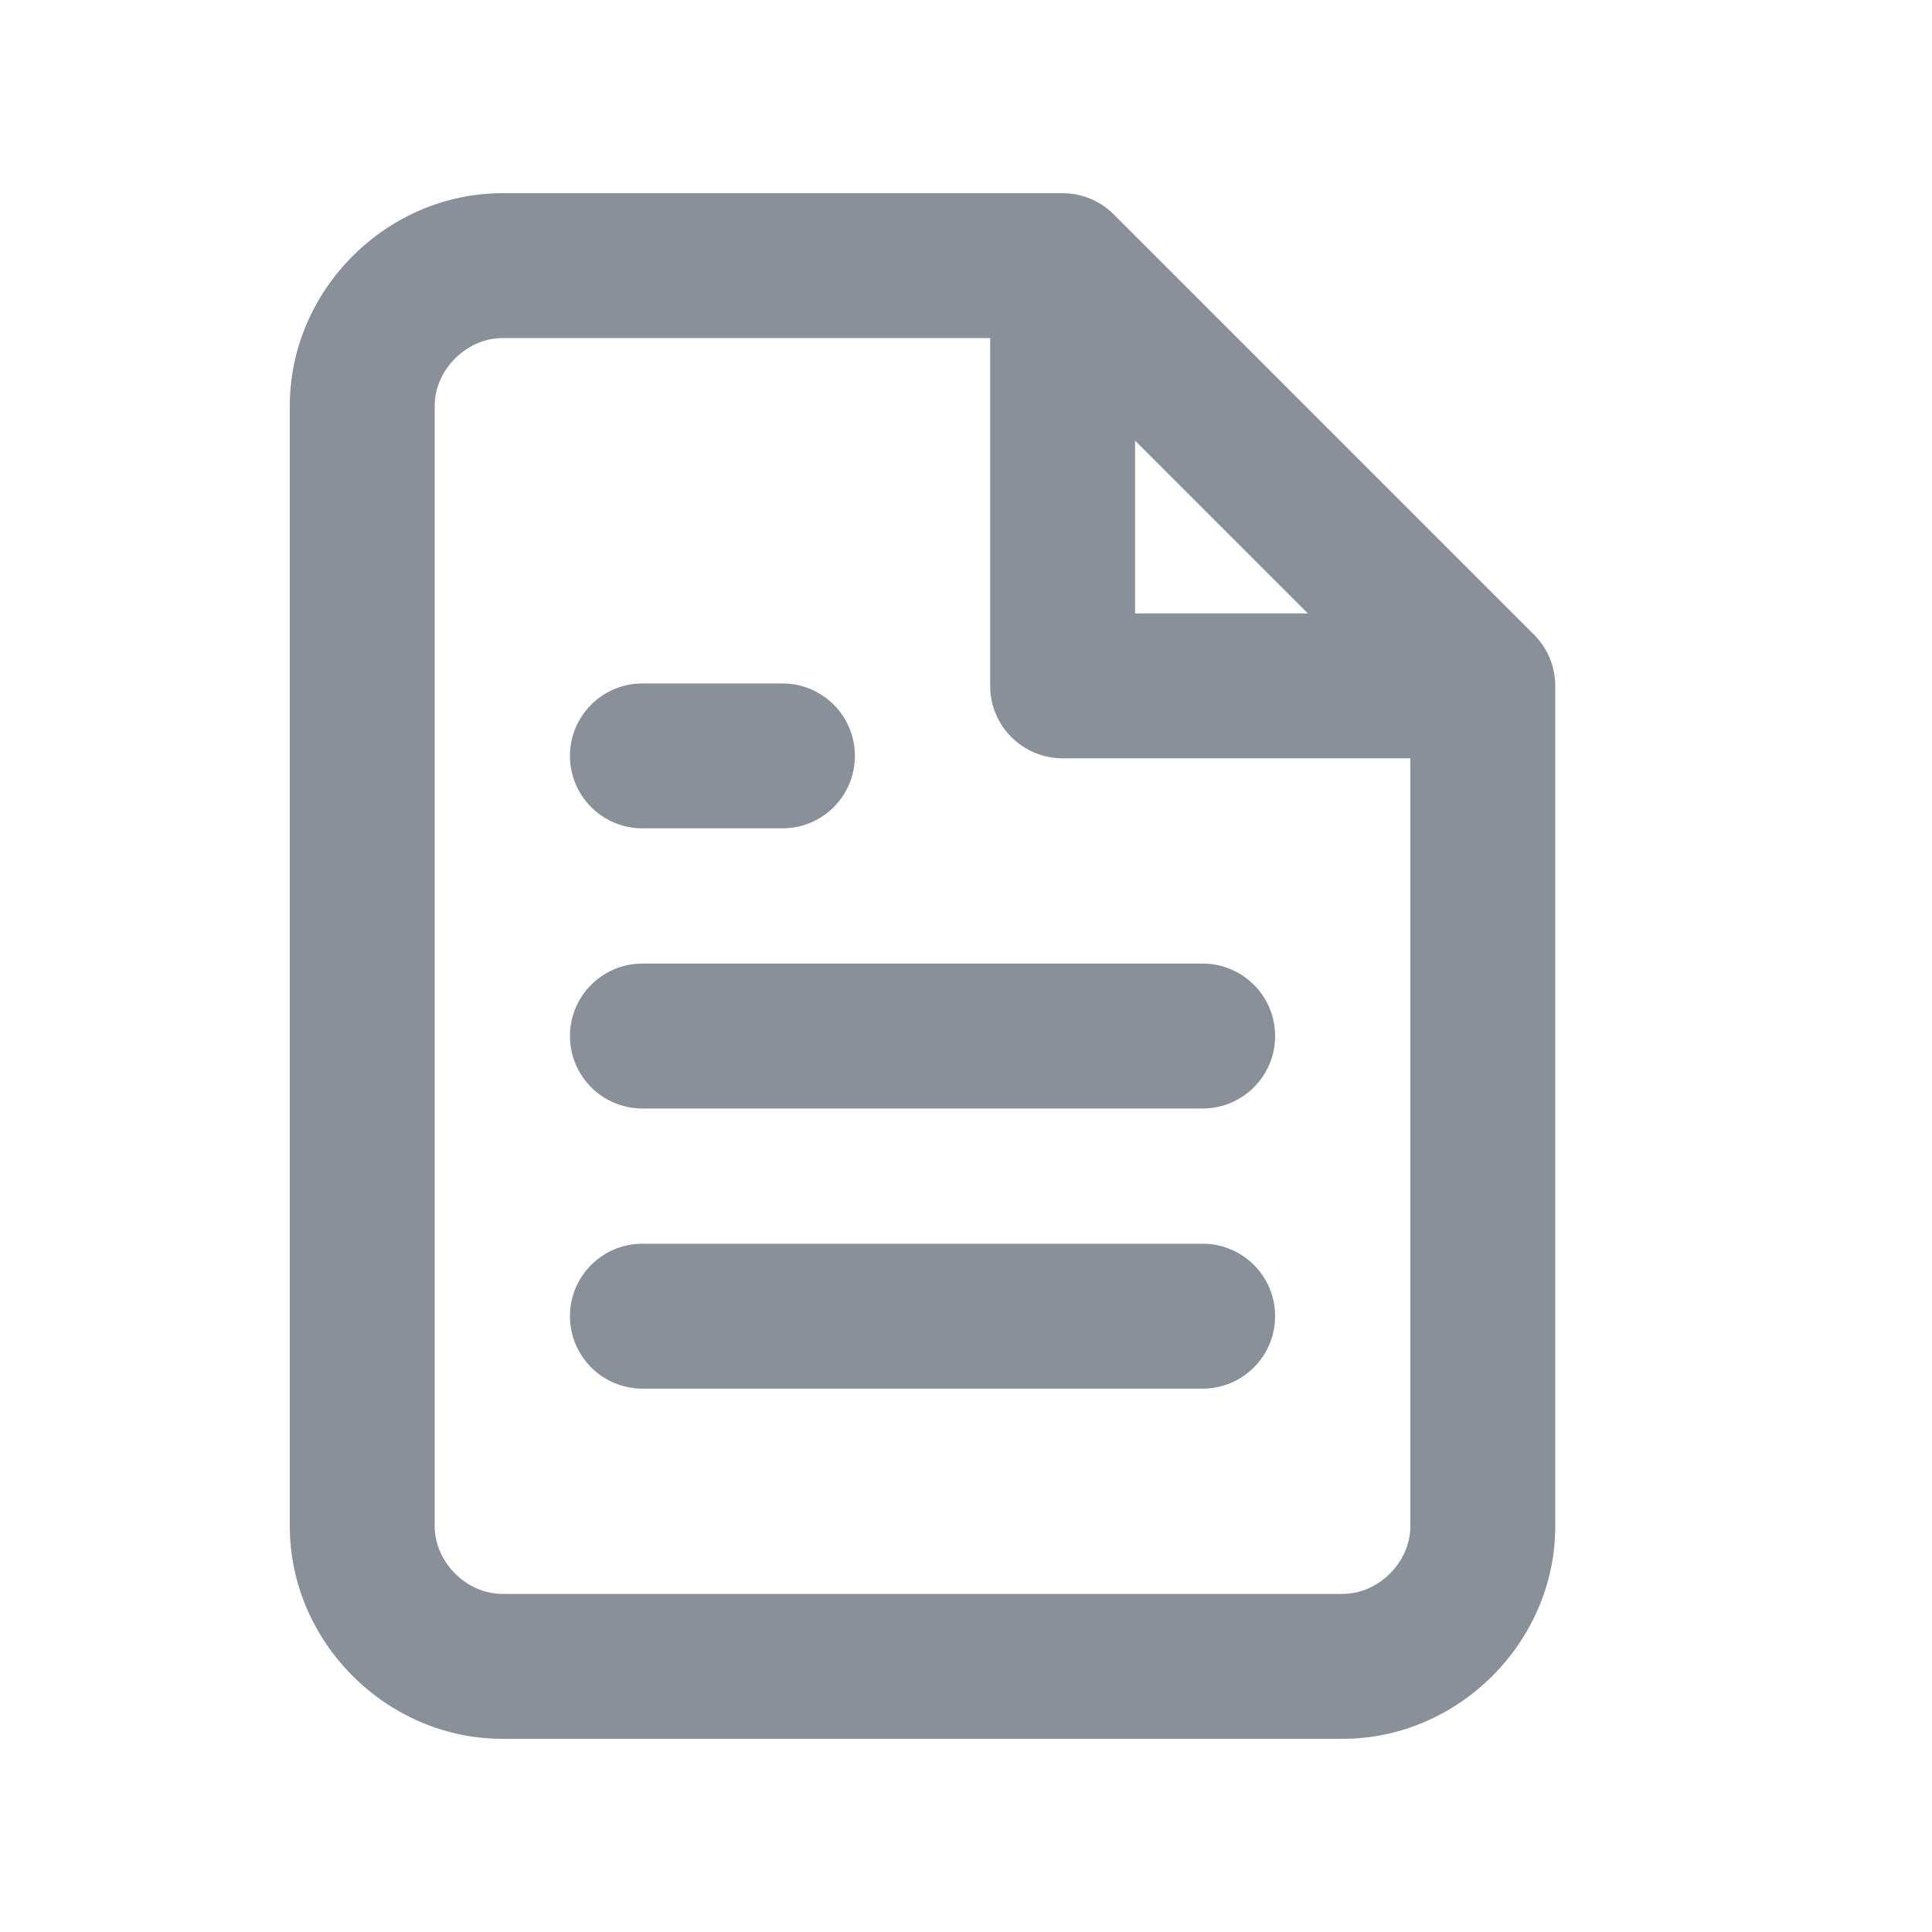
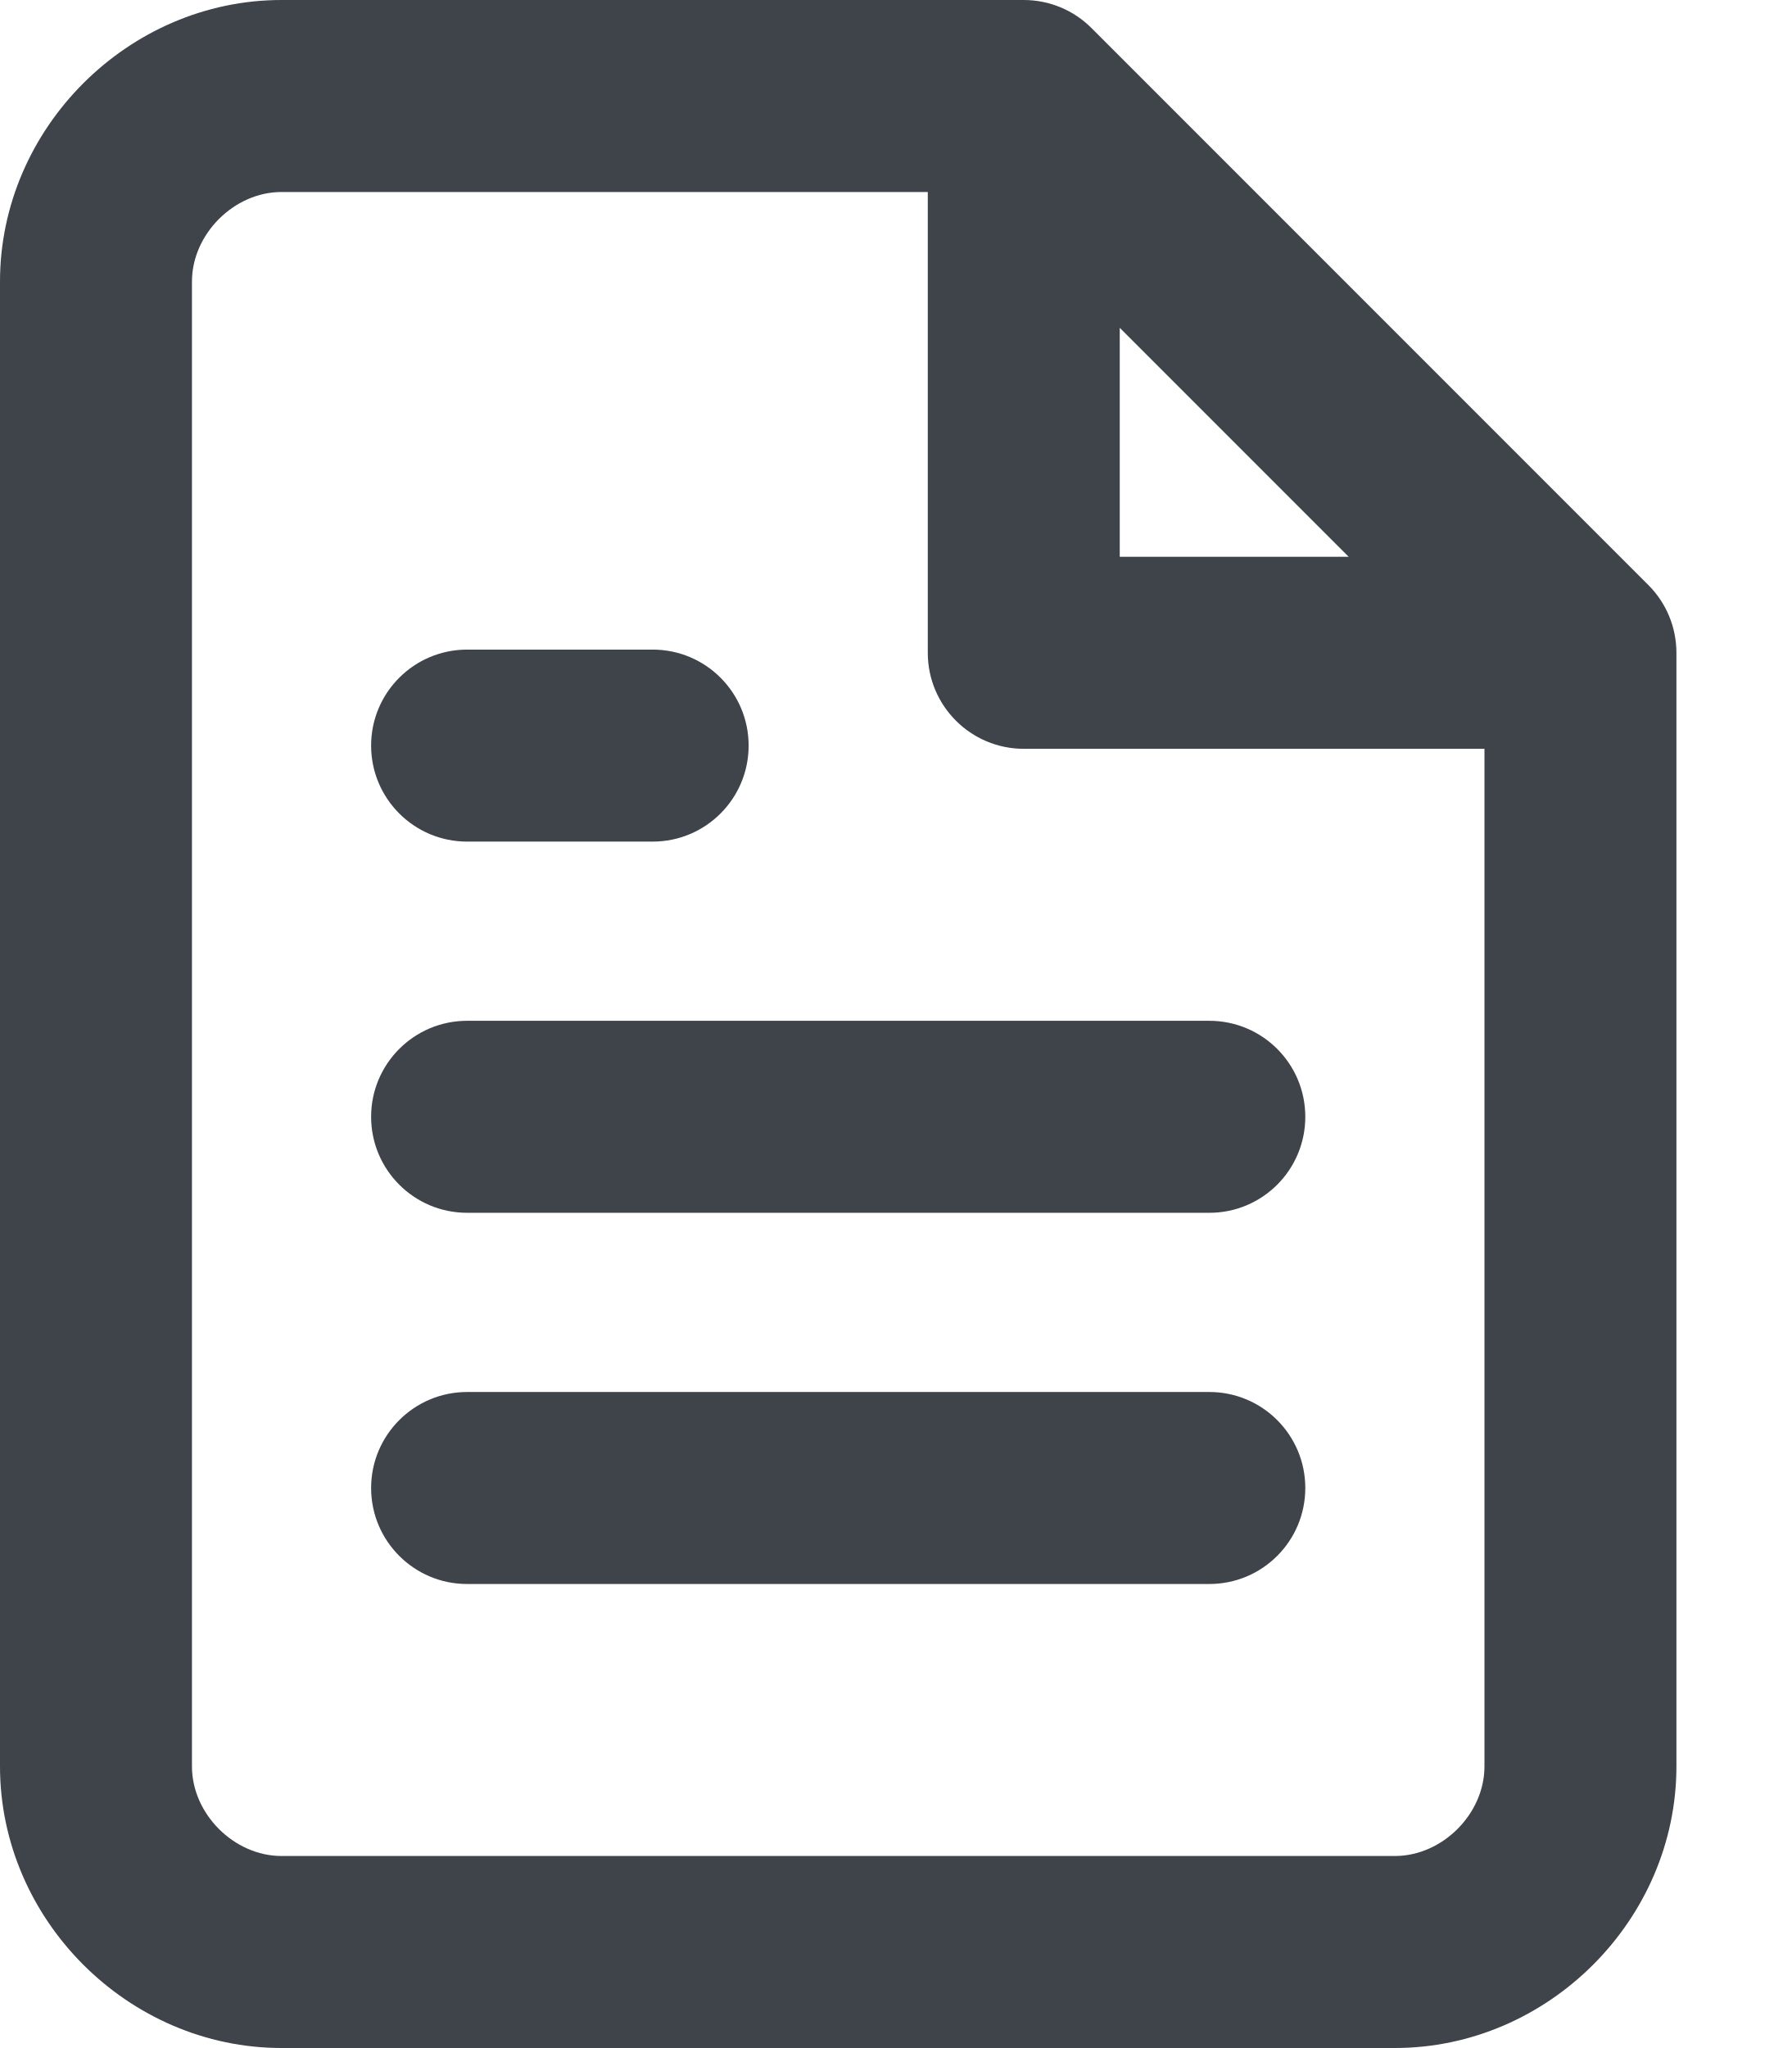
- <svg xmlns="http://www.w3.org/2000/svg" width="20" height="20" viewBox="0 0 20 20" fill="none">
-   <path fill-rule="evenodd" clip-rule="evenodd" d="M5.2 2H11C11.199 2 11.39 2.079 11.53 2.22L15.88 6.57C16.021 6.71 16.1 6.901 16.1 7.1V15.8C16.1 16.998 15.098 18 13.9 18H5.2C4.002 18 3 16.998 3 15.8V4.2C3 3.002 4.002 2 5.2 2ZM5.2 3.5C4.829 3.5 4.5 3.829 4.5 4.2V15.8C4.5 16.171 4.829 16.5 5.2 16.5H13.9C14.271 16.5 14.6 16.171 14.6 15.8V7.85H11C10.586 7.85 10.25 7.514 10.25 7.1V3.5H5.2ZM11.75 4.561L13.539 6.35H11.75V4.561ZM5.9 7.825C5.9 7.411 6.236 7.075 6.65 7.075H8.1C8.515 7.075 8.85 7.411 8.85 7.825C8.85 8.239 8.515 8.575 8.1 8.575H6.65C6.236 8.575 5.9 8.239 5.9 7.825ZM6.65 9.975C6.236 9.975 5.9 10.311 5.9 10.725C5.9 11.139 6.236 11.475 6.65 11.475H12.45C12.865 11.475 13.2 11.139 13.2 10.725C13.2 10.311 12.865 9.975 12.45 9.975H6.65ZM6.65 12.875C6.236 12.875 5.9 13.211 5.9 13.625C5.9 14.039 6.236 14.375 6.65 14.375H12.45C12.865 14.375 13.2 14.039 13.2 13.625C13.2 13.211 12.865 12.875 12.45 12.875H6.65Z" fill="#8A9099" />
+ <svg xmlns="http://www.w3.org/2000/svg" width="14" height="16" viewBox="0 0 14 16" fill="none">
+   <path fill-rule="evenodd" clip-rule="evenodd" d="M2.2 0H8C8.199 0 8.39 0.079 8.53 0.22L12.88 4.57C13.021 4.71 13.1 4.901 13.1 5.1V13.8C13.1 14.998 12.098 16 10.9 16H2.2C1.002 16 0 14.998 0 13.8V2.2C0 1.002 1.002 0 2.2 0ZM2.2 1.5C1.829 1.5 1.5 1.829 1.5 2.2V13.8C1.5 14.171 1.829 14.5 2.2 14.5H10.9C11.271 14.5 11.6 14.171 11.6 13.8V5.85H8C7.586 5.85 7.25 5.514 7.25 5.1V1.5H2.2ZM8.75 2.561L10.539 4.35H8.75V2.561ZM2.9 5.825C2.9 5.411 3.236 5.075 3.65 5.075H5.1C5.515 5.075 5.85 5.411 5.85 5.825C5.85 6.239 5.515 6.575 5.1 6.575H3.65C3.236 6.575 2.9 6.239 2.9 5.825ZM3.65 7.975C3.236 7.975 2.9 8.311 2.9 8.725C2.9 9.139 3.236 9.475 3.65 9.475H9.45C9.865 9.475 10.2 9.139 10.2 8.725C10.2 8.311 9.865 7.975 9.45 7.975H3.65ZM3.65 10.875C3.236 10.875 2.9 11.211 2.9 11.625C2.9 12.039 3.236 12.375 3.65 12.375H9.45C9.865 12.375 10.2 12.039 10.2 11.625C10.2 11.211 9.865 10.875 9.45 10.875H3.65Z" fill="#3F434A" />
</svg>
